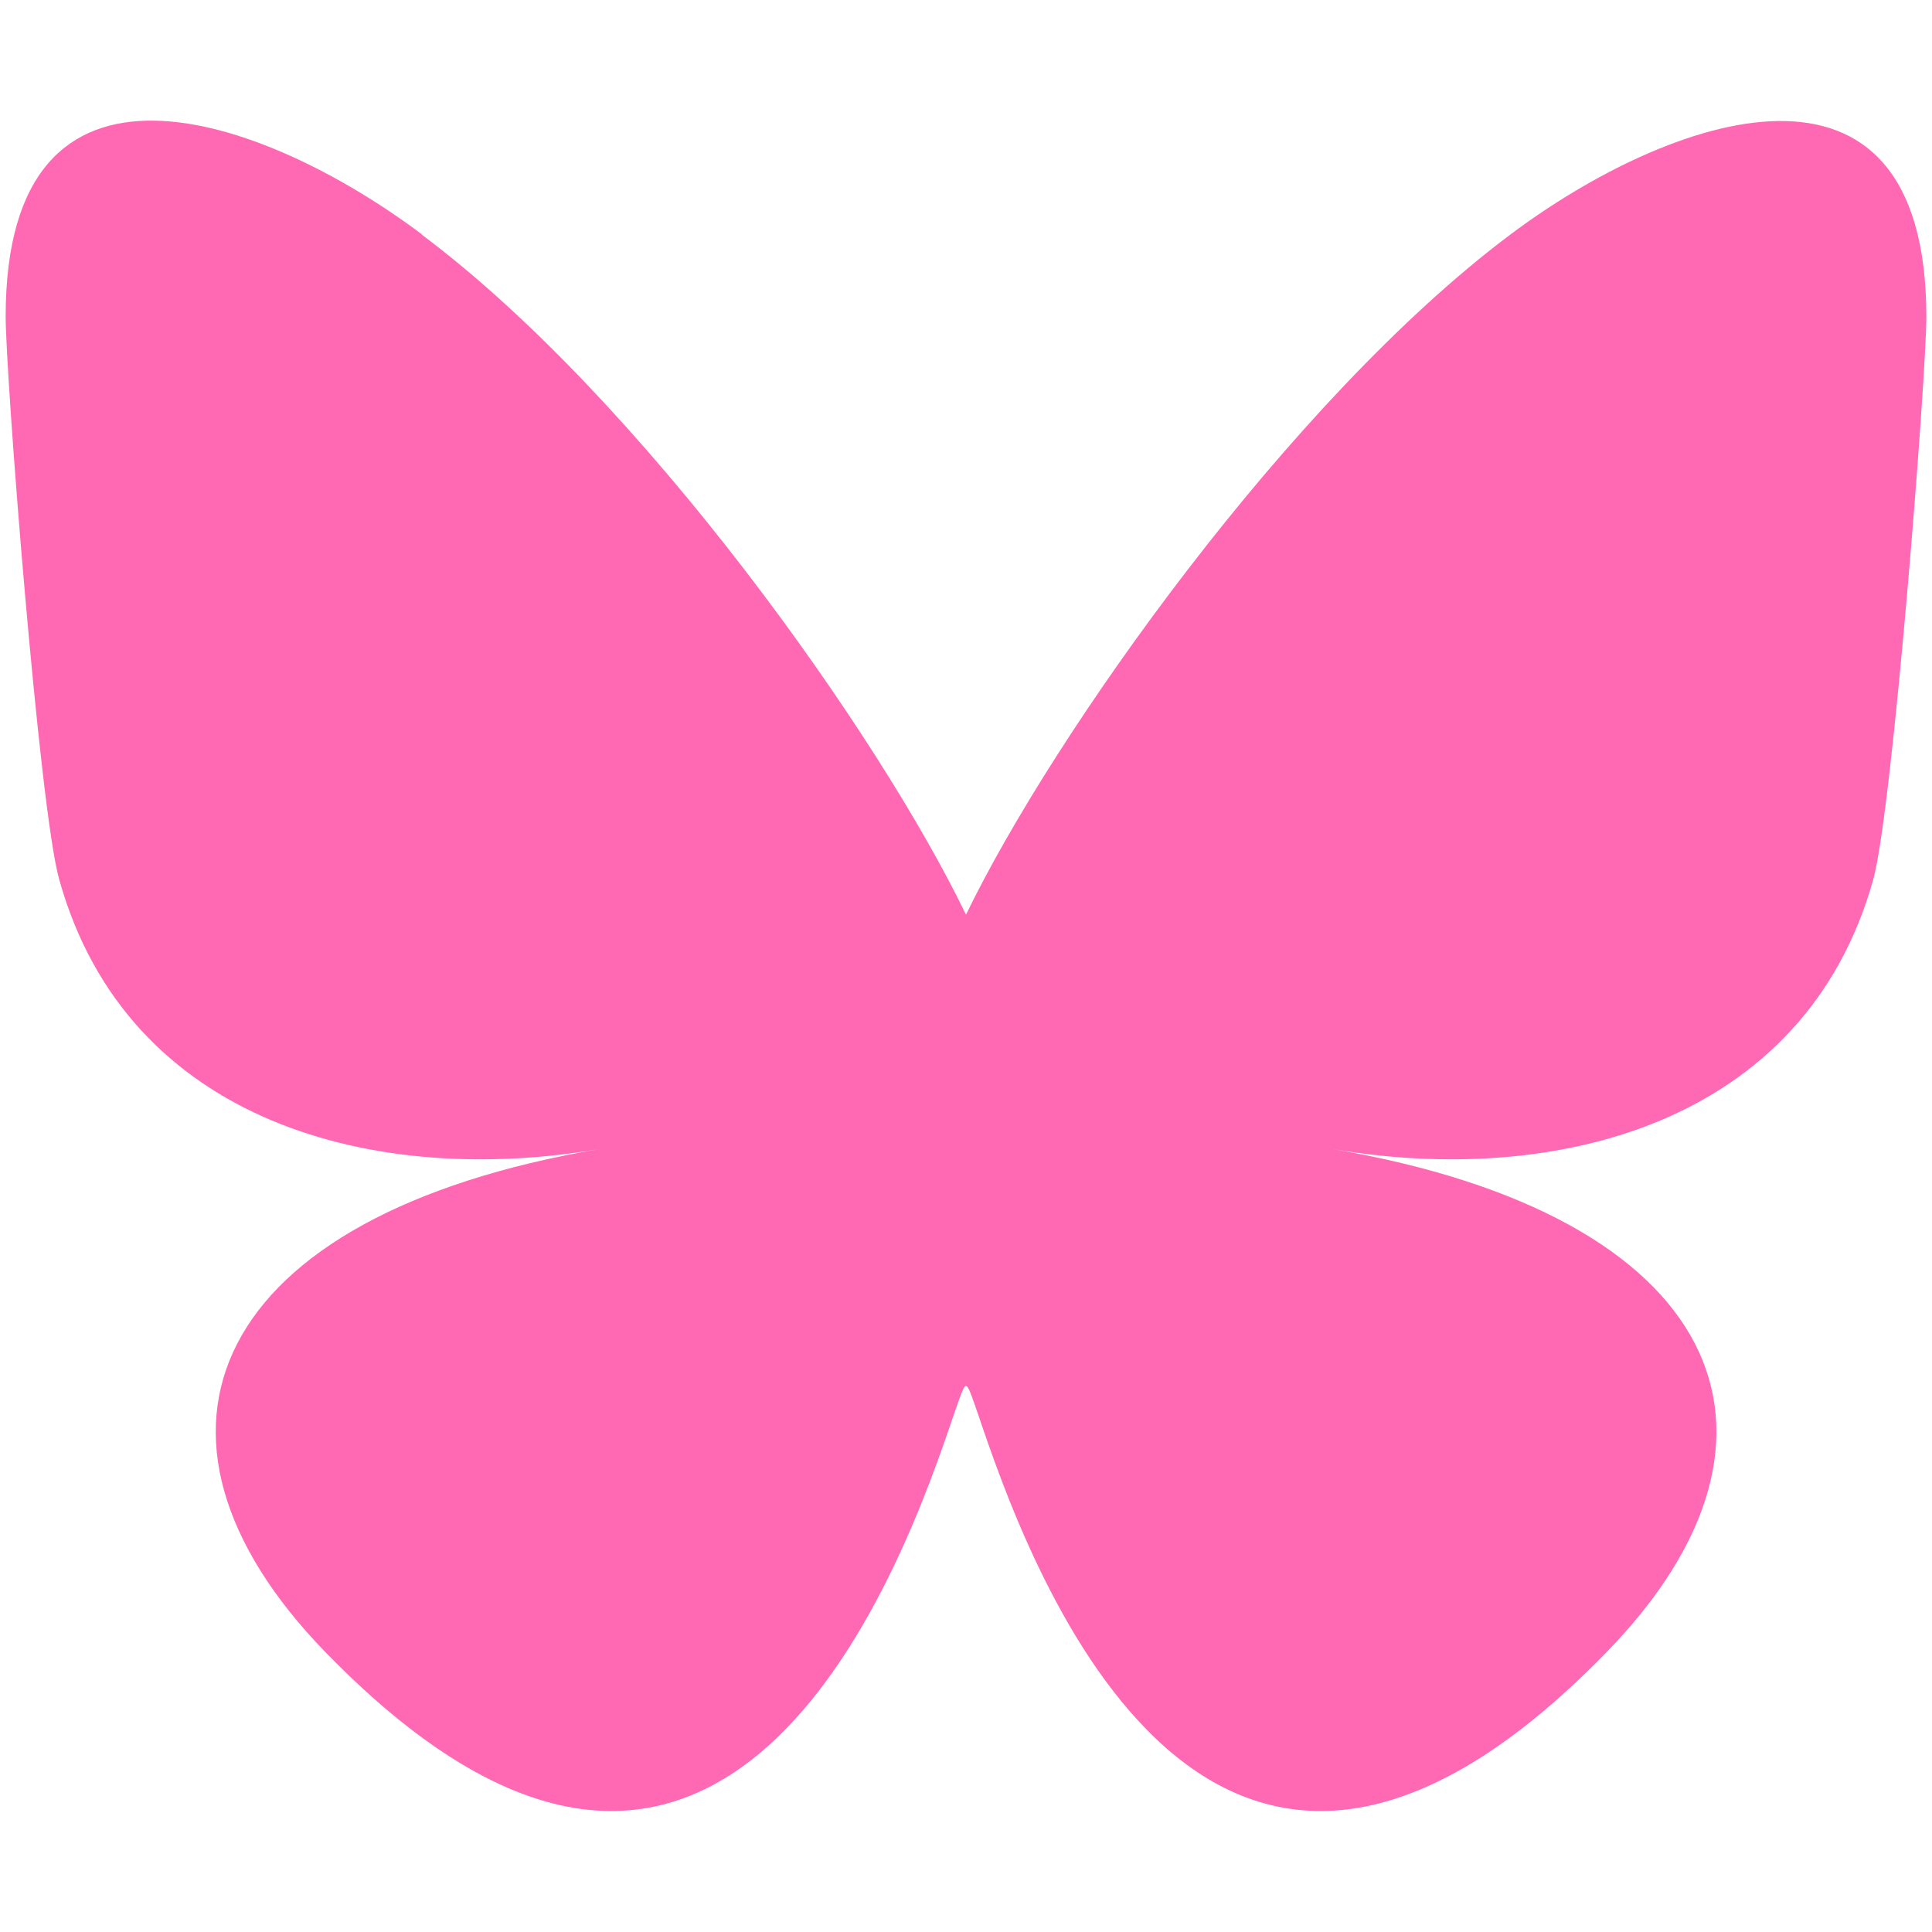
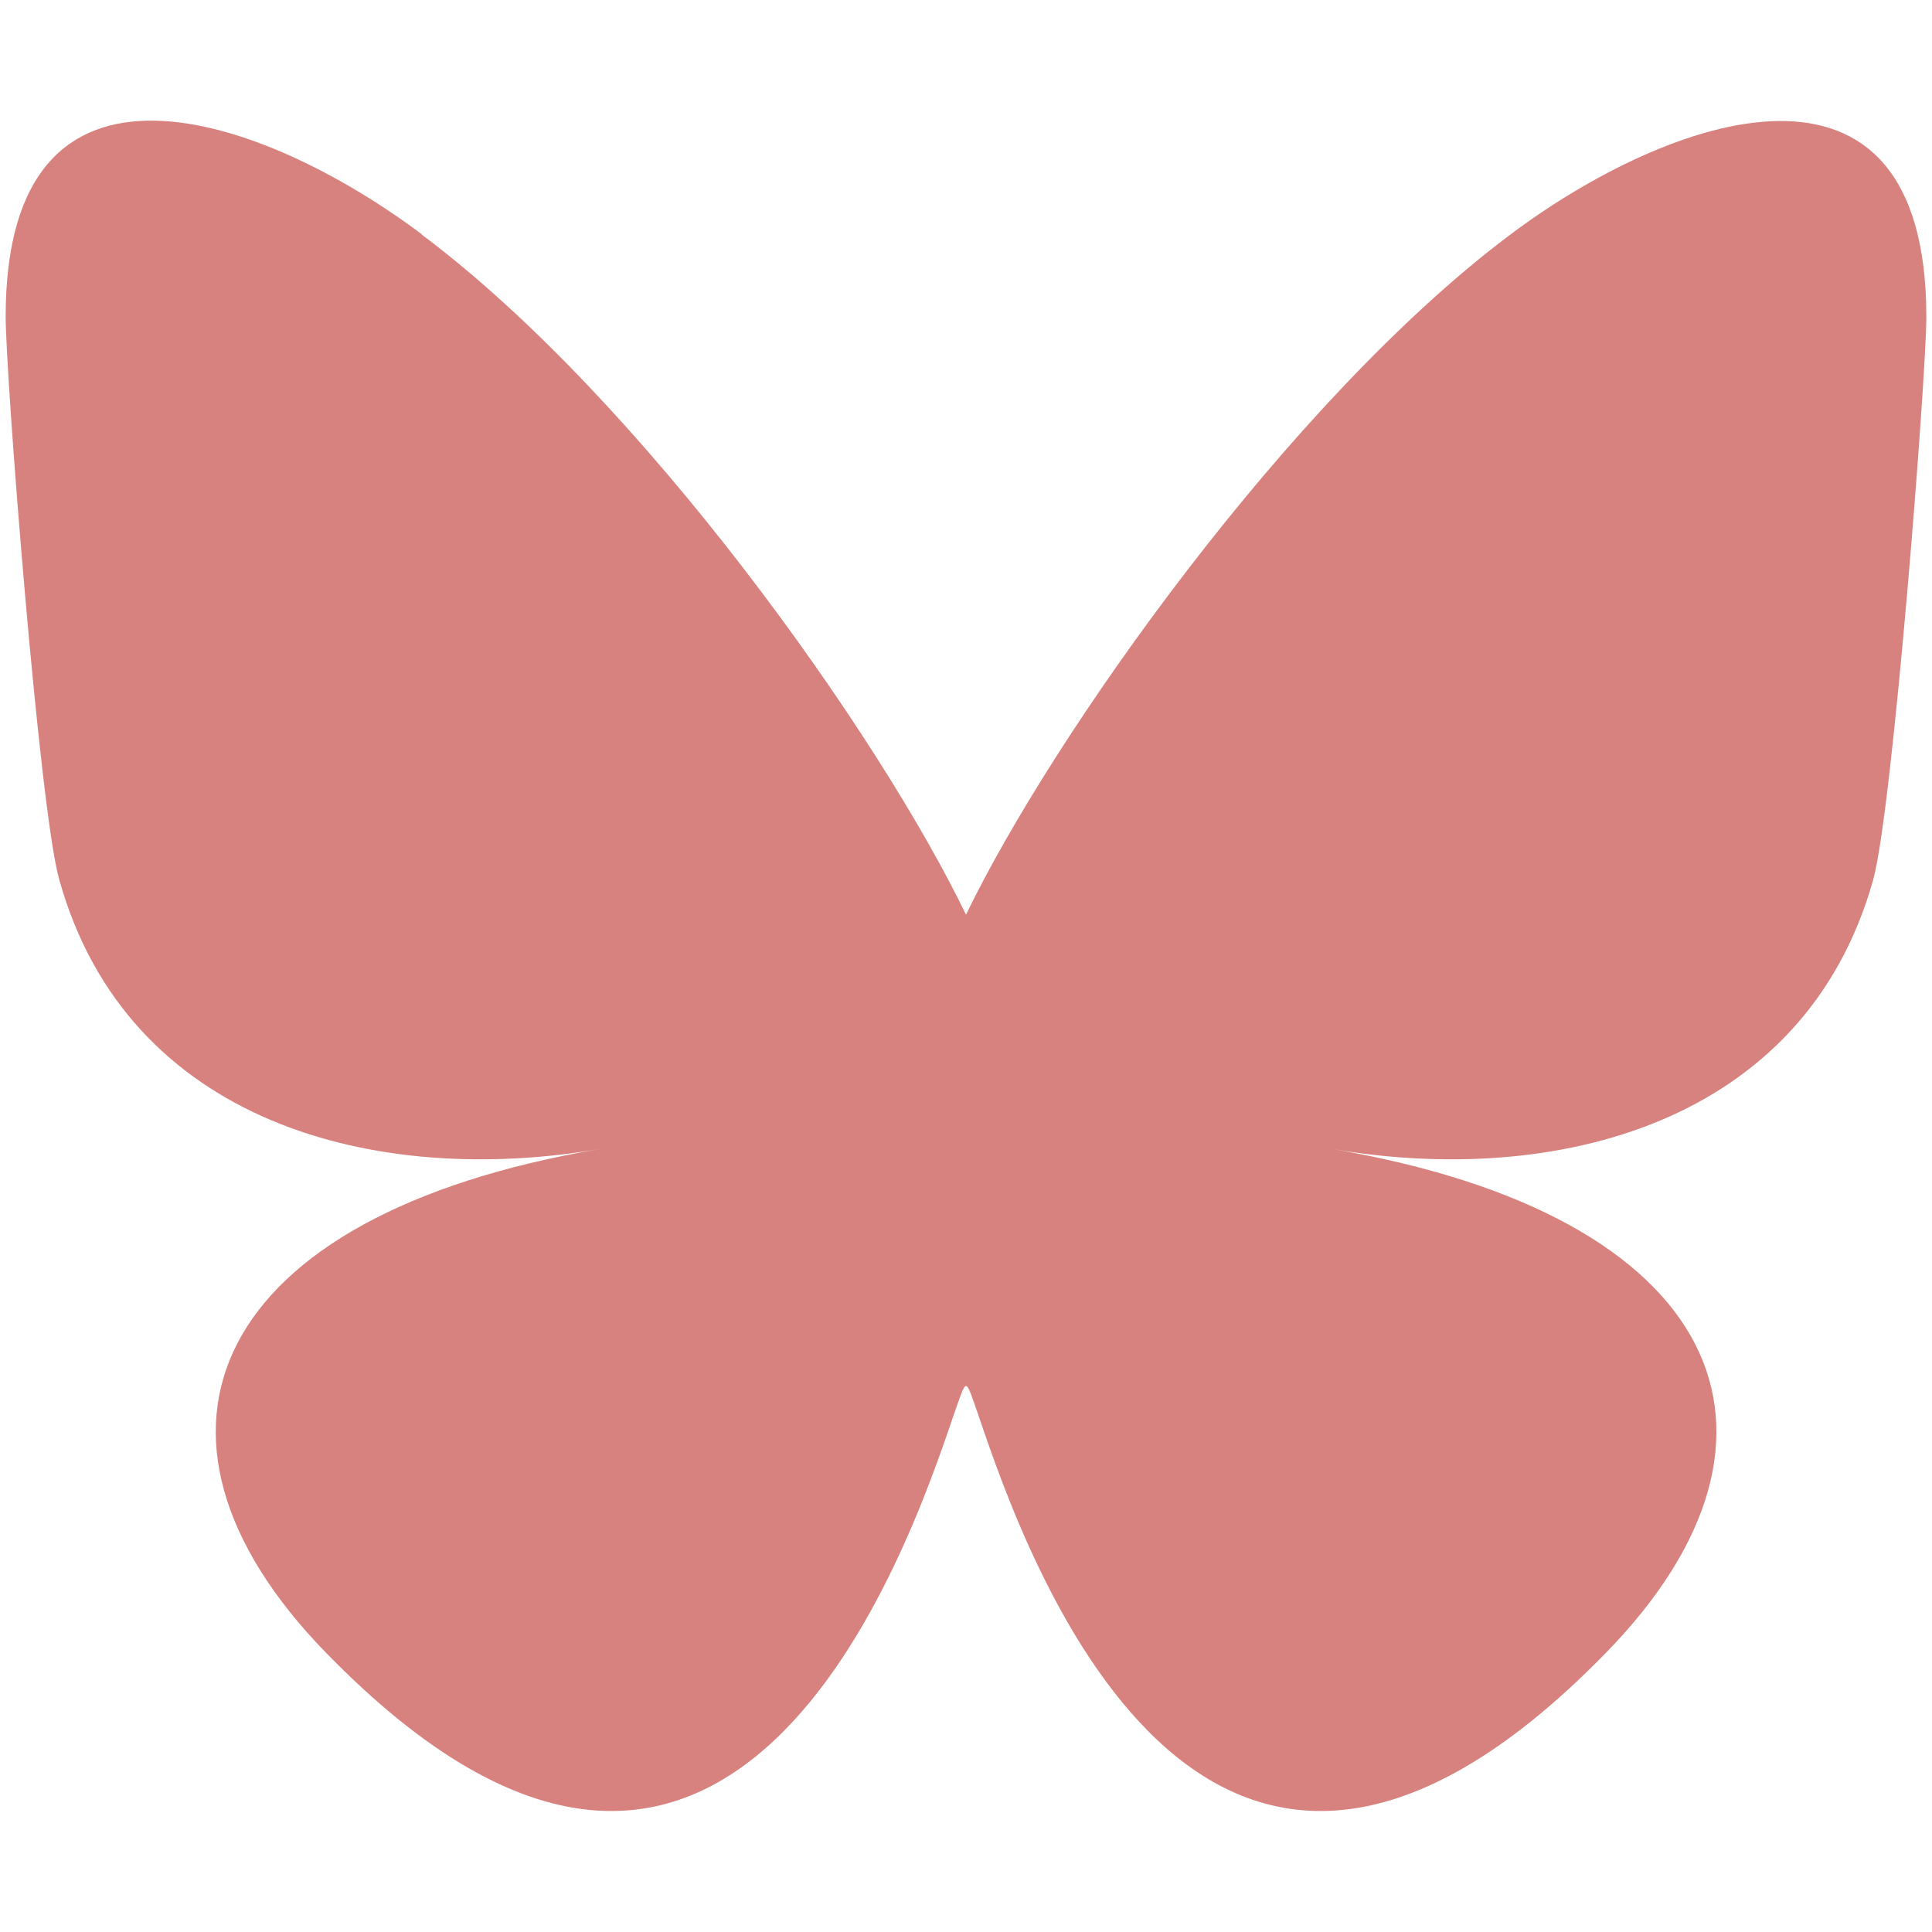
<svg xmlns="http://www.w3.org/2000/svg" viewBox="0 0 512 512">
-   <path fill="hotpink" d="M111.8 62.2C170.2 105.9 233 194.7 256 242.4c23-47.6 85.8-136.4 144.2-180.2c42.1-31.6 110.3-56 110.3 21.8c0 15.5-8.9 130.5-14.1 149.2C478.2 298 412 314.6 353.1 304.5c102.9 17.5 129.1 75.5 72.5 133.5c-107.4 110.2-154.3-27.6-166.3-62.9l0 0c-1.7-4.9-2.6-7.8-3.3-7.8s-1.6 3-3.3 7.8l0 0c-12 35.3-59 173.1-166.3 62.9c-56.5-58-30.4-116 72.5-133.5C100 314.6 33.8 298 15.7 233.1C10.4 214.4 1.5 99.4 1.5 83.9c0-77.8 68.2-53.4 110.3-21.8z" />
+   <path fill="#d7827e" d="M111.8 62.2C170.2 105.9 233 194.7 256 242.4c23-47.6 85.8-136.4 144.2-180.2c42.1-31.6 110.3-56 110.3 21.8c0 15.5-8.9 130.5-14.1 149.2C478.2 298 412 314.6 353.1 304.5c102.9 17.5 129.1 75.5 72.5 133.5c-107.4 110.2-154.3-27.6-166.3-62.9l0 0c-1.7-4.9-2.6-7.8-3.3-7.8s-1.6 3-3.3 7.8l0 0c-12 35.3-59 173.1-166.3 62.9c-56.5-58-30.4-116 72.5-133.5C100 314.6 33.8 298 15.7 233.1C10.4 214.4 1.5 99.4 1.5 83.9c0-77.8 68.2-53.4 110.3-21.8z" />
</svg>
